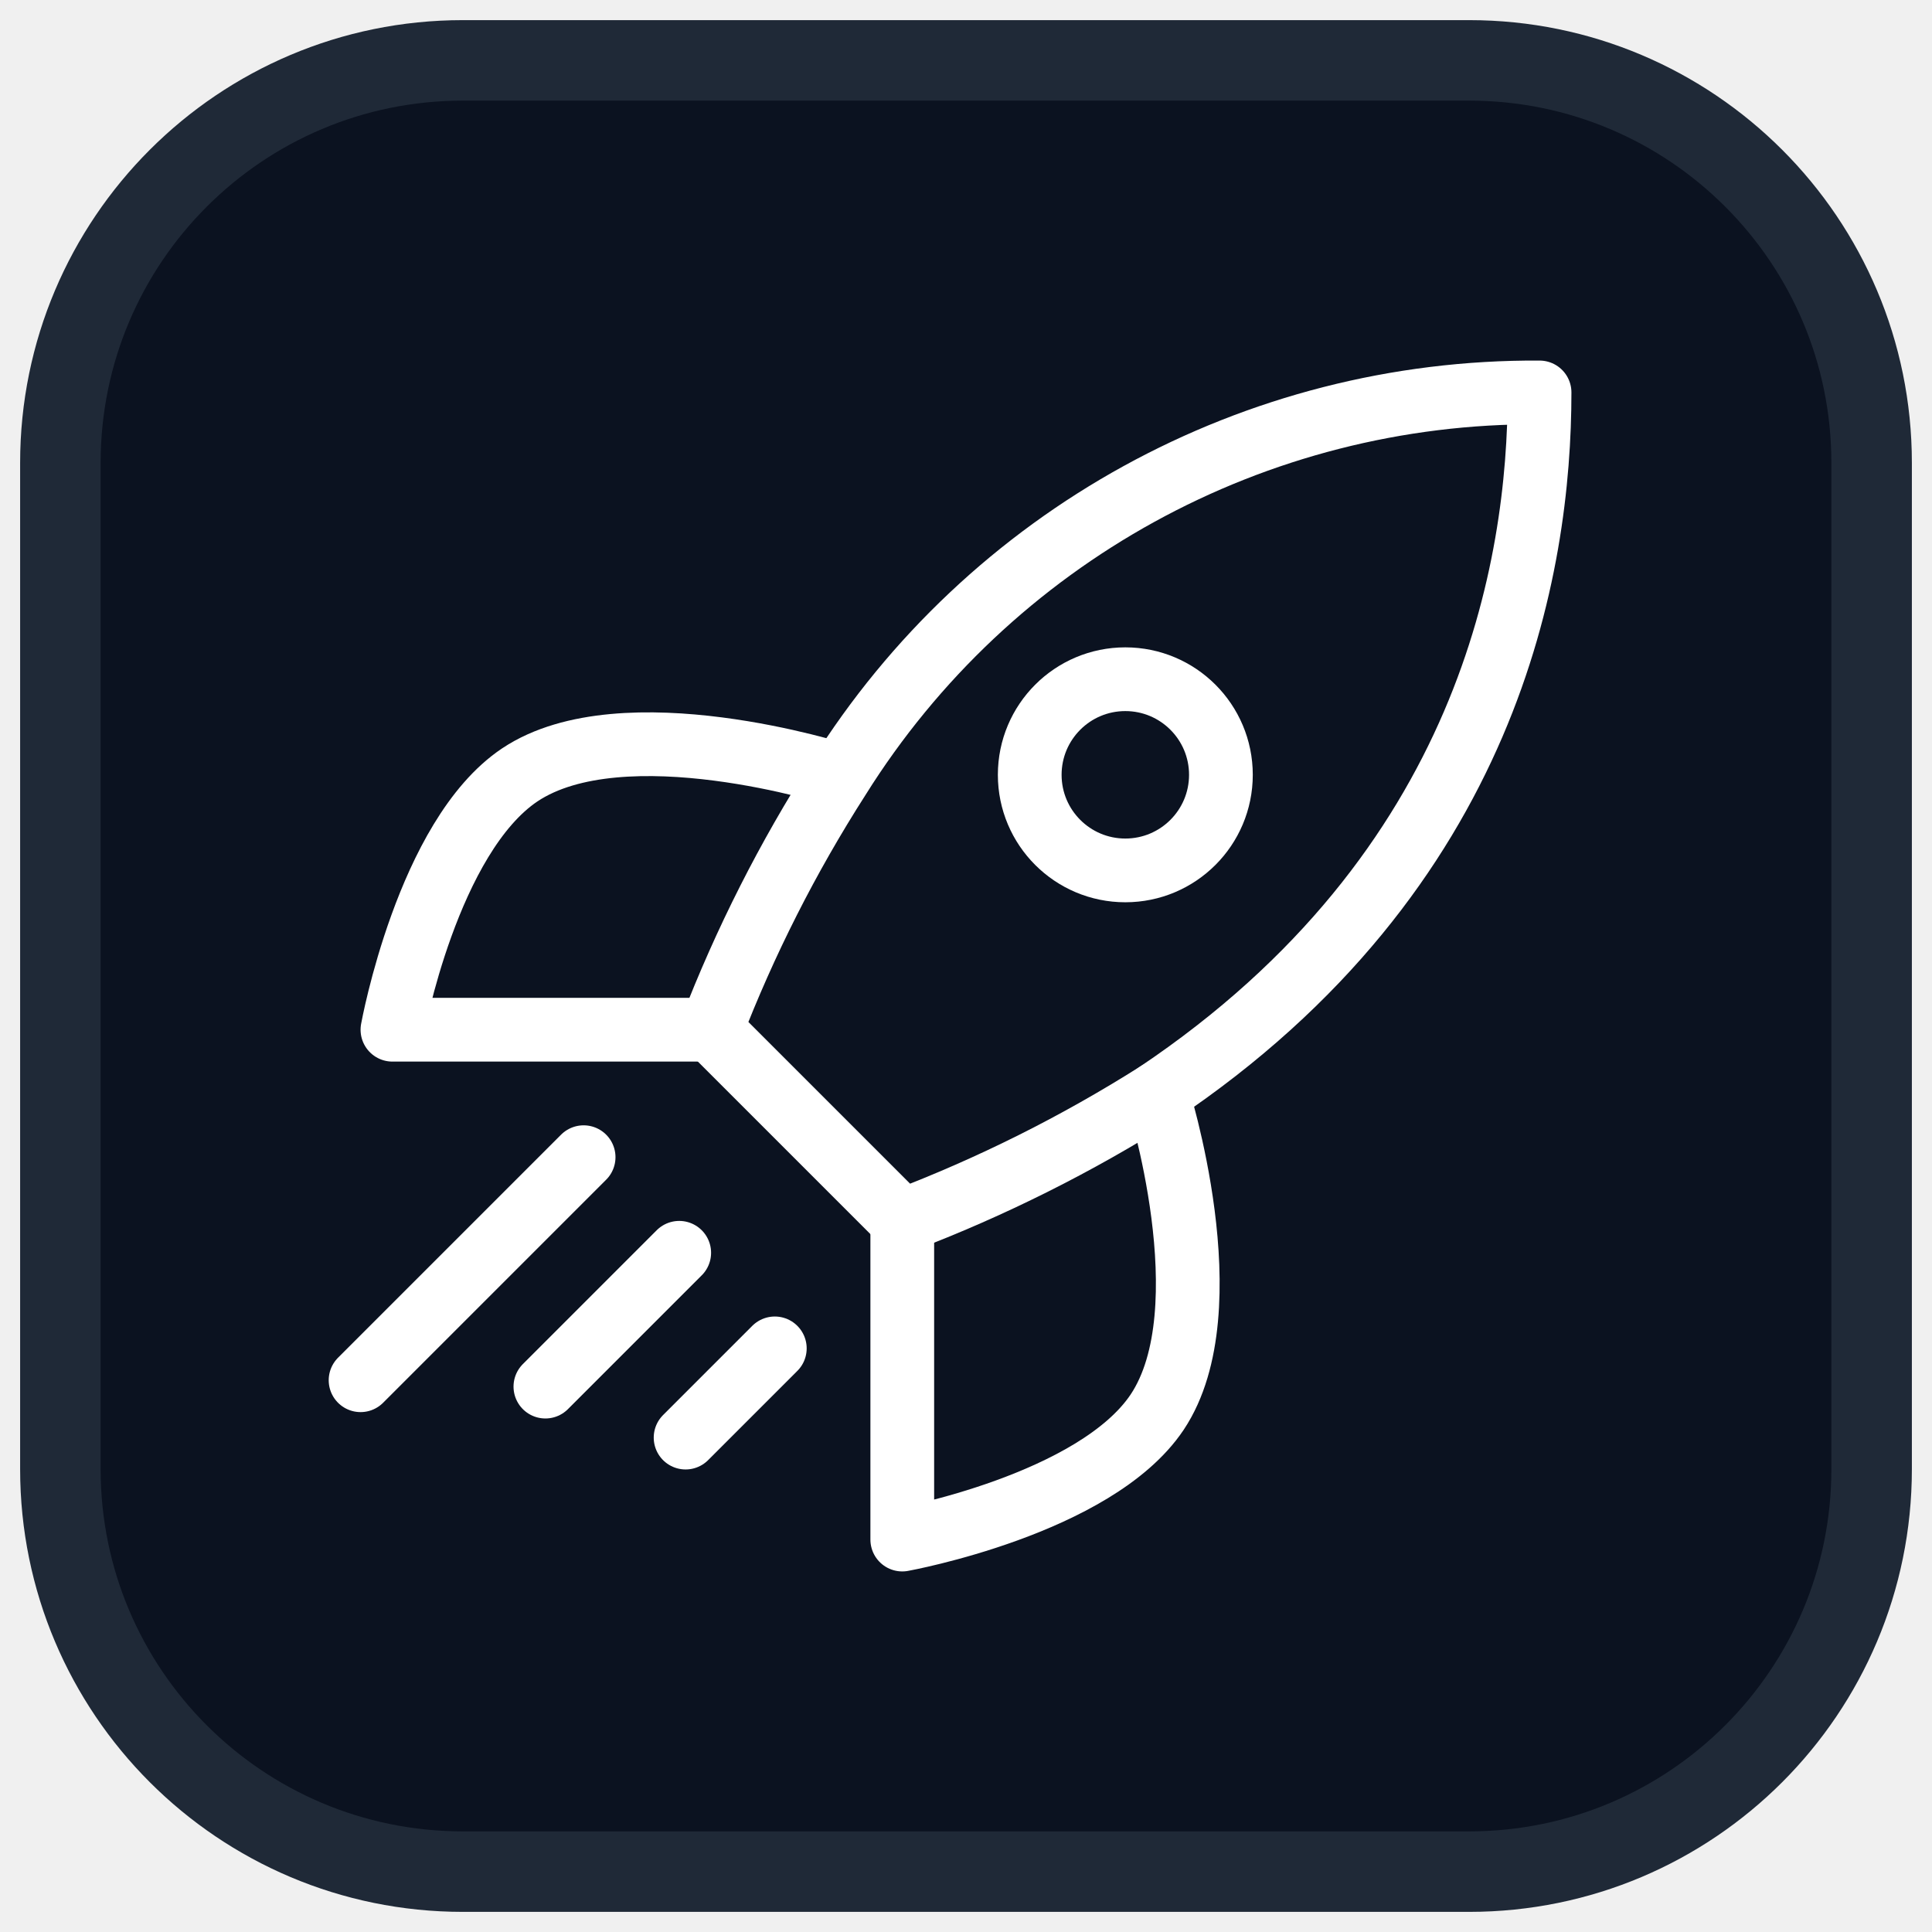
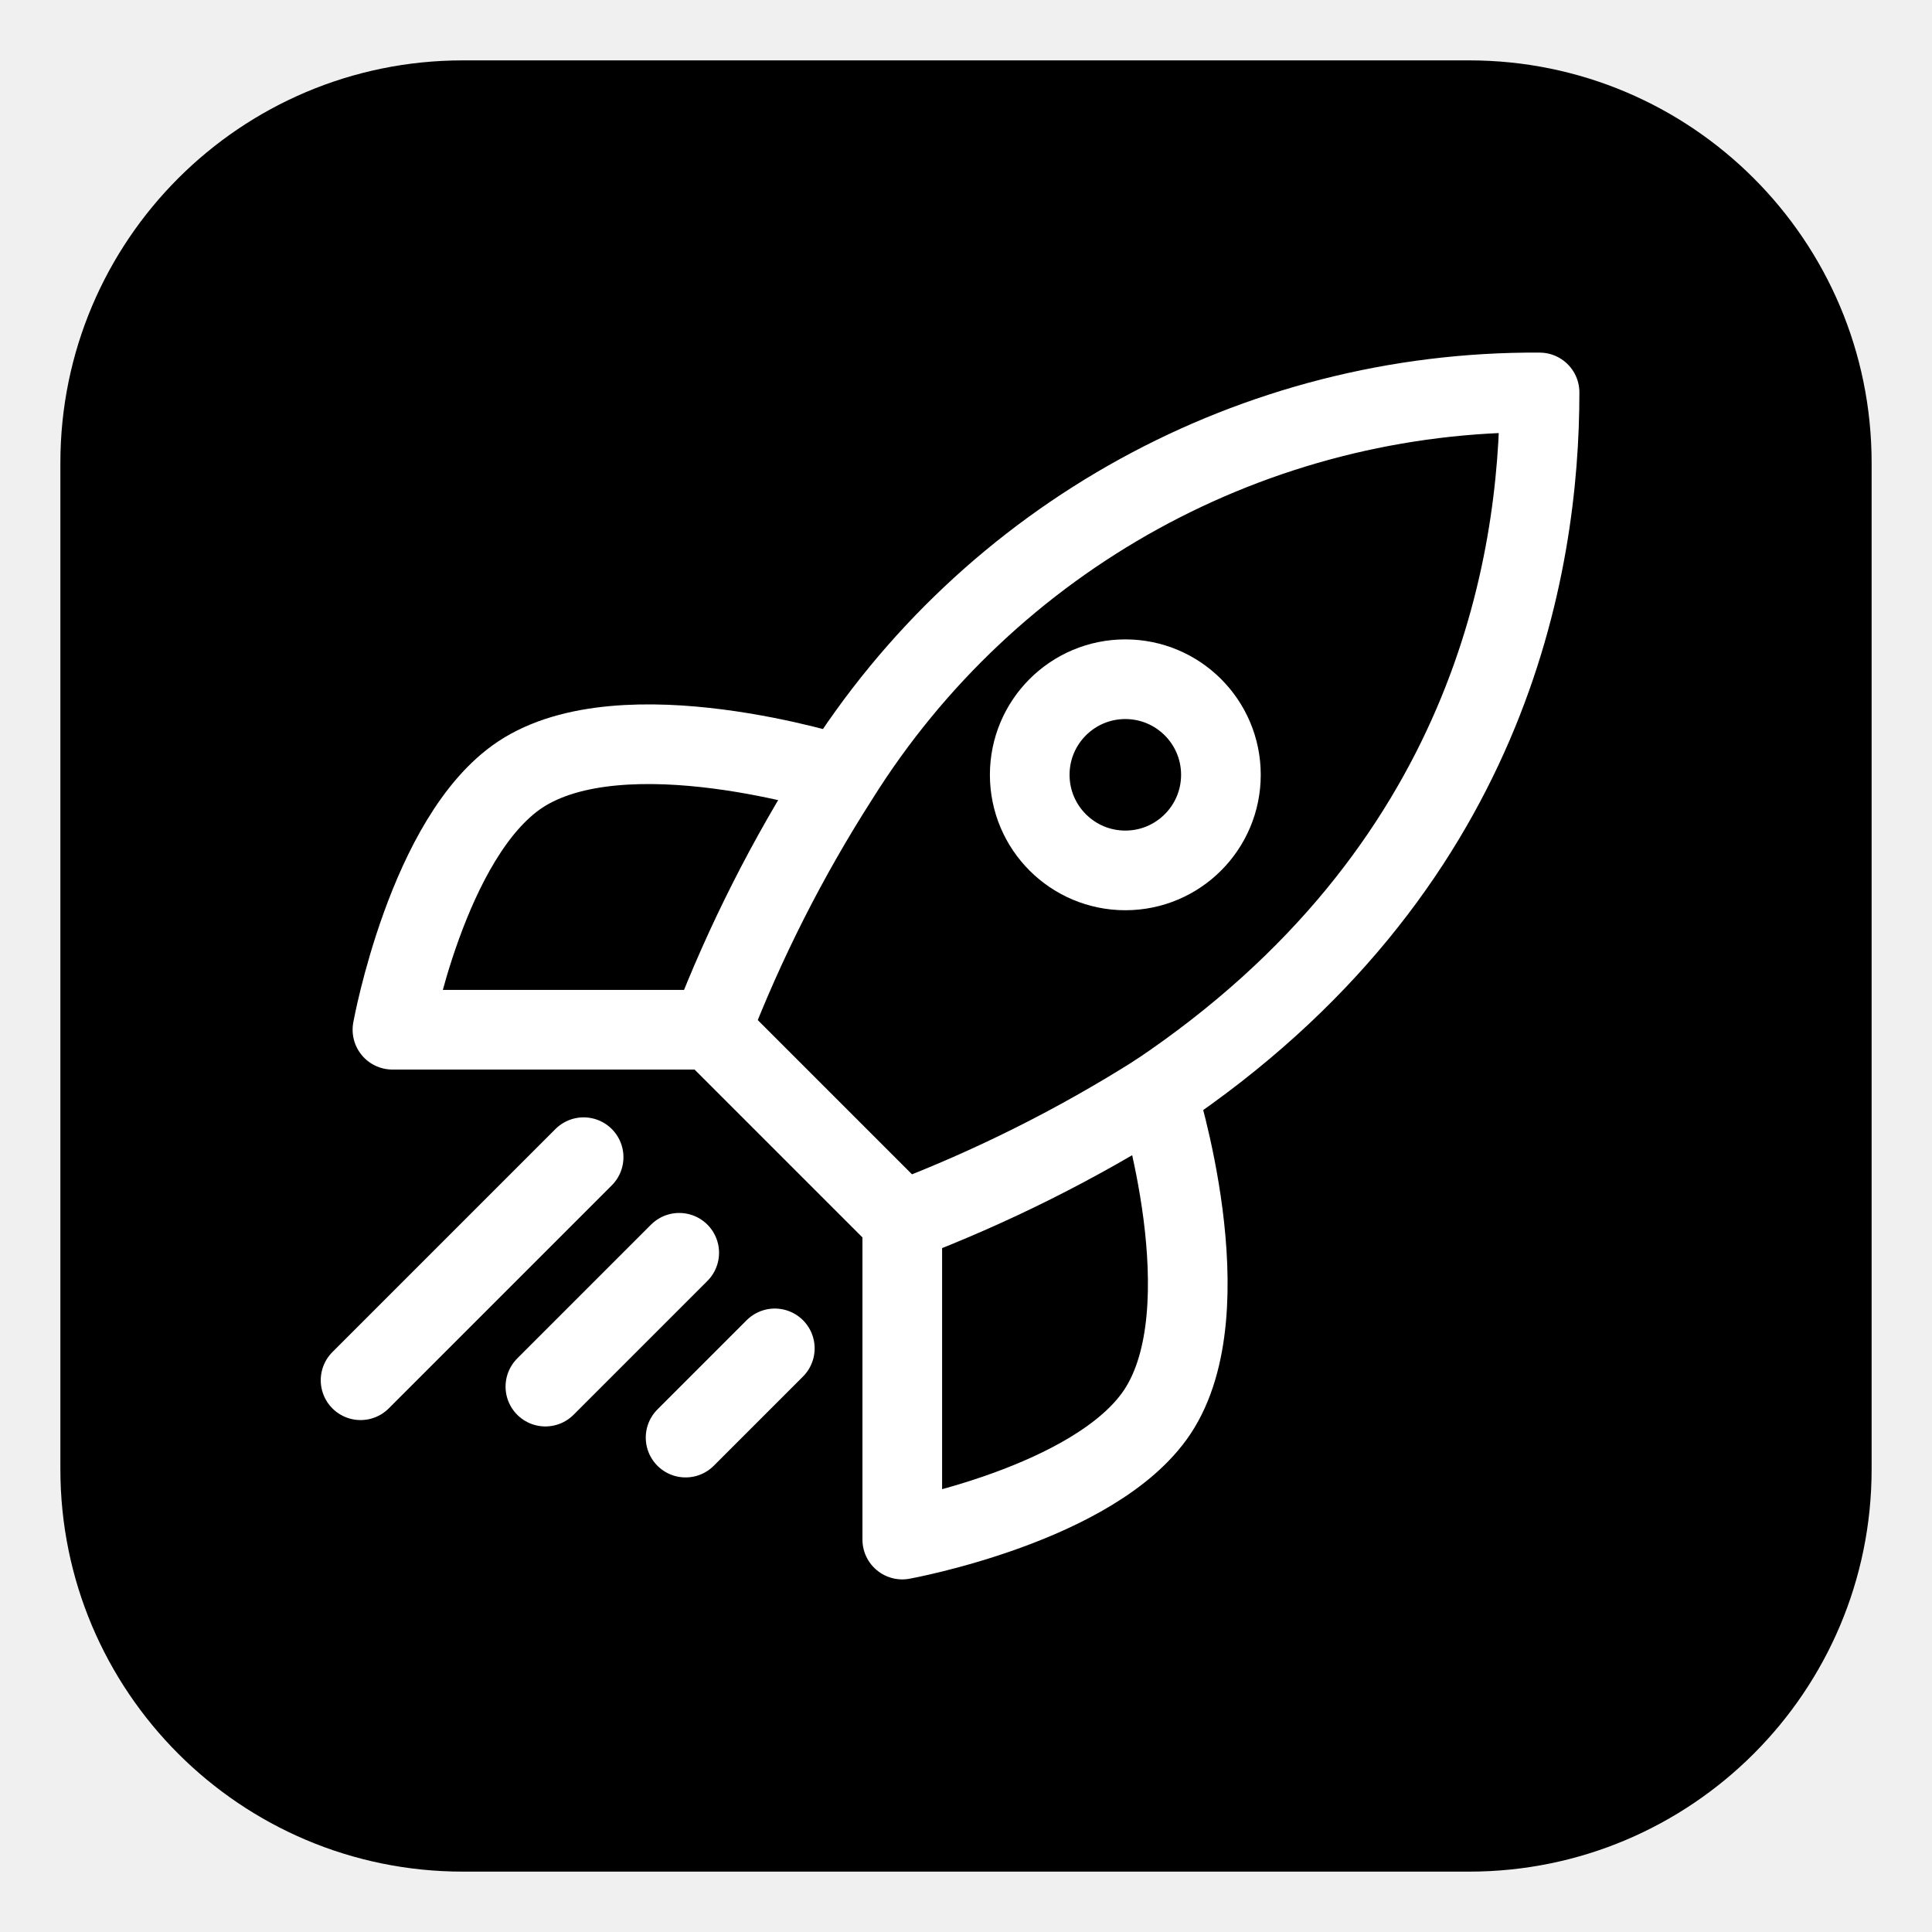
<svg xmlns="http://www.w3.org/2000/svg" width="64" height="64" viewBox="0 0 24 24">
-   <rect x="0.75" y="0.75" width="22.5" height="22.5" rx="5" fill="#0b1220" stroke="#1f2937" stroke-width="1" />
-   <g fill="none" stroke="#ffffff" stroke-width="1" stroke-linecap="round" stroke-linejoin="round" shape-rendering="geometricPrecision" opacity="1" vector-effect="non-scaling-stroke" transform="translate(2.5 2.5) scale(0.7916667)">
+   <rect x="0.75" y="0.75" width="22.5" height="22.5" rx="5" fill="#000000" />
+   <g fill="none" stroke="#ffffff" stroke-width="1.25" stroke-linecap="round" stroke-linejoin="round" shape-rendering="geometricPrecision" opacity="1" vector-effect="non-scaling-stroke" transform="translate(2.5 2.5) scale(0.7916667)">
    <path d="m11 16-3-3a22 22 0 0 1 2-3.95A12.88 12.88 0 0 1 21 3c0 2.72-.78 7.5-6 11a22.35 22.35 0 0 1-4 2z" />
    <path d="M8 13H3s.55-3.03 2-4c1.62-1.08 5 0 5 0" />
    <path d="M11 16v5s3.03-.55 4-2c1.08-1.62 0-5 0-5" />
    <circle cx="14.5" cy="9" r="1.5" />
    <line x1="6" y1="15" x2="2.5" y2="18.5" />
    <line x1="7.5" y1="16.5" x2="5.4" y2="18.6" />
    <line x1="9" y1="18" x2="7.6" y2="19.4" />
  </g>
</svg>
